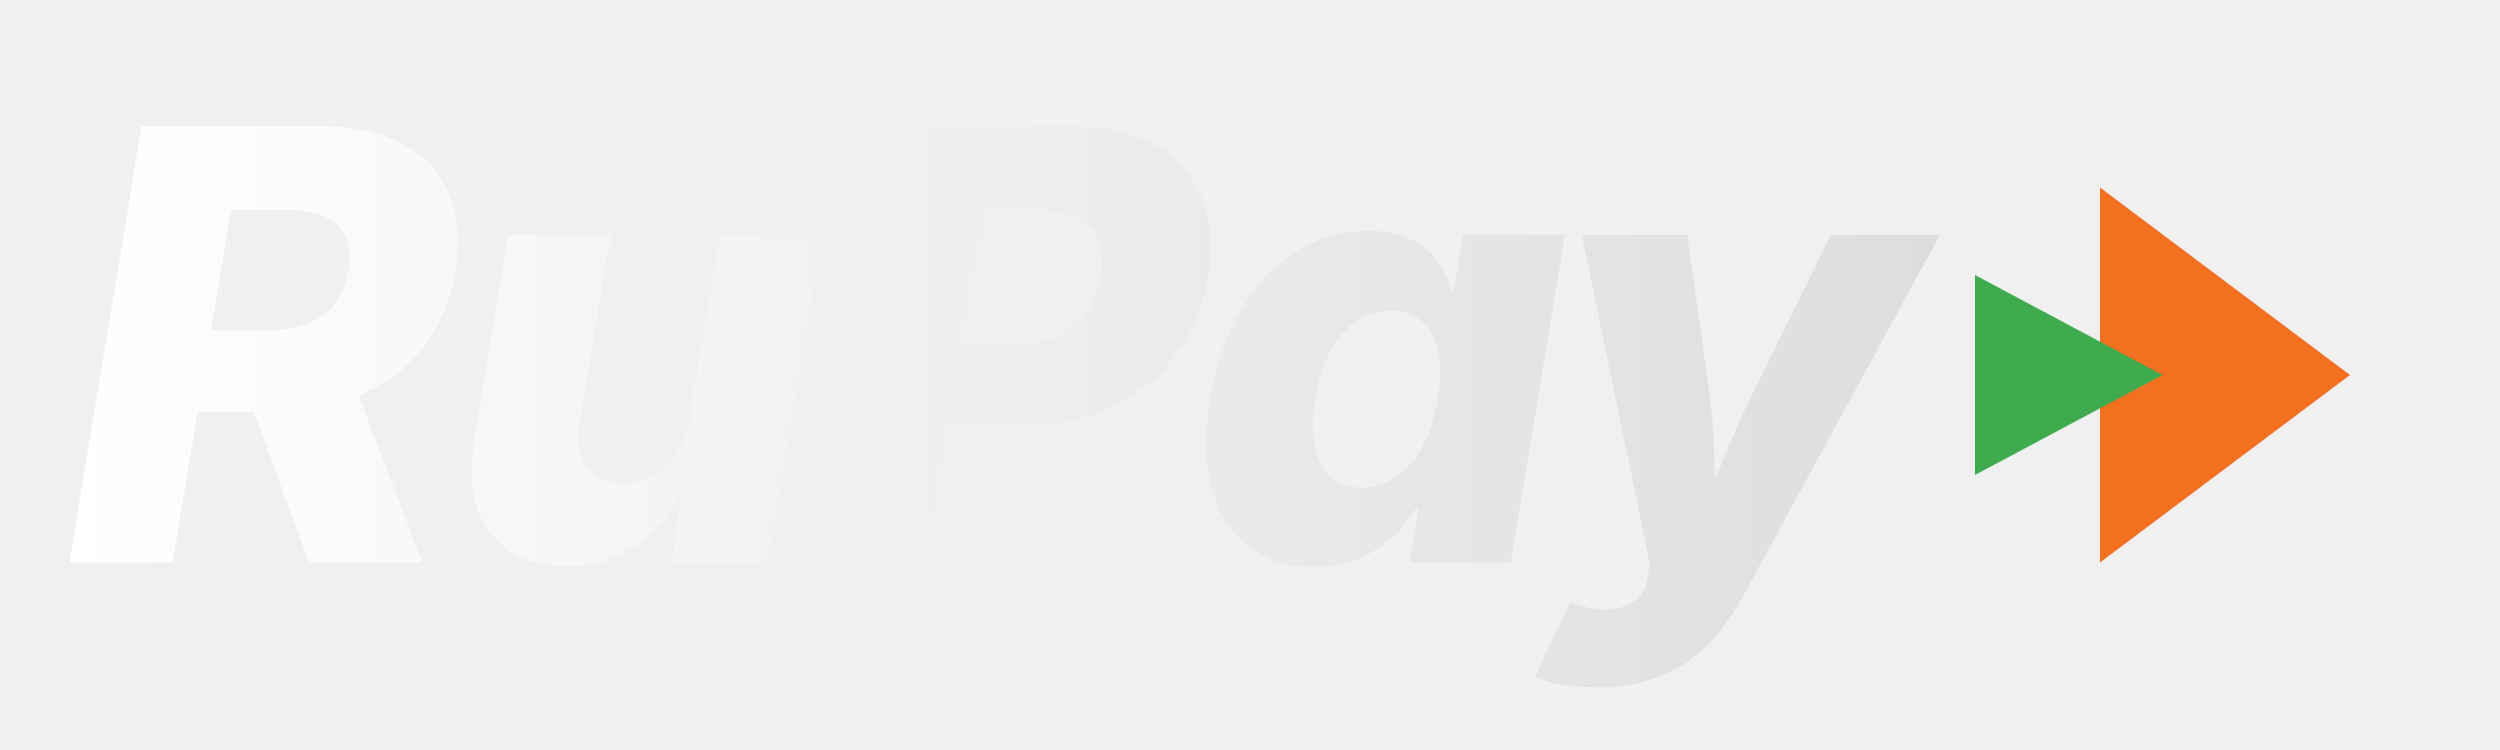
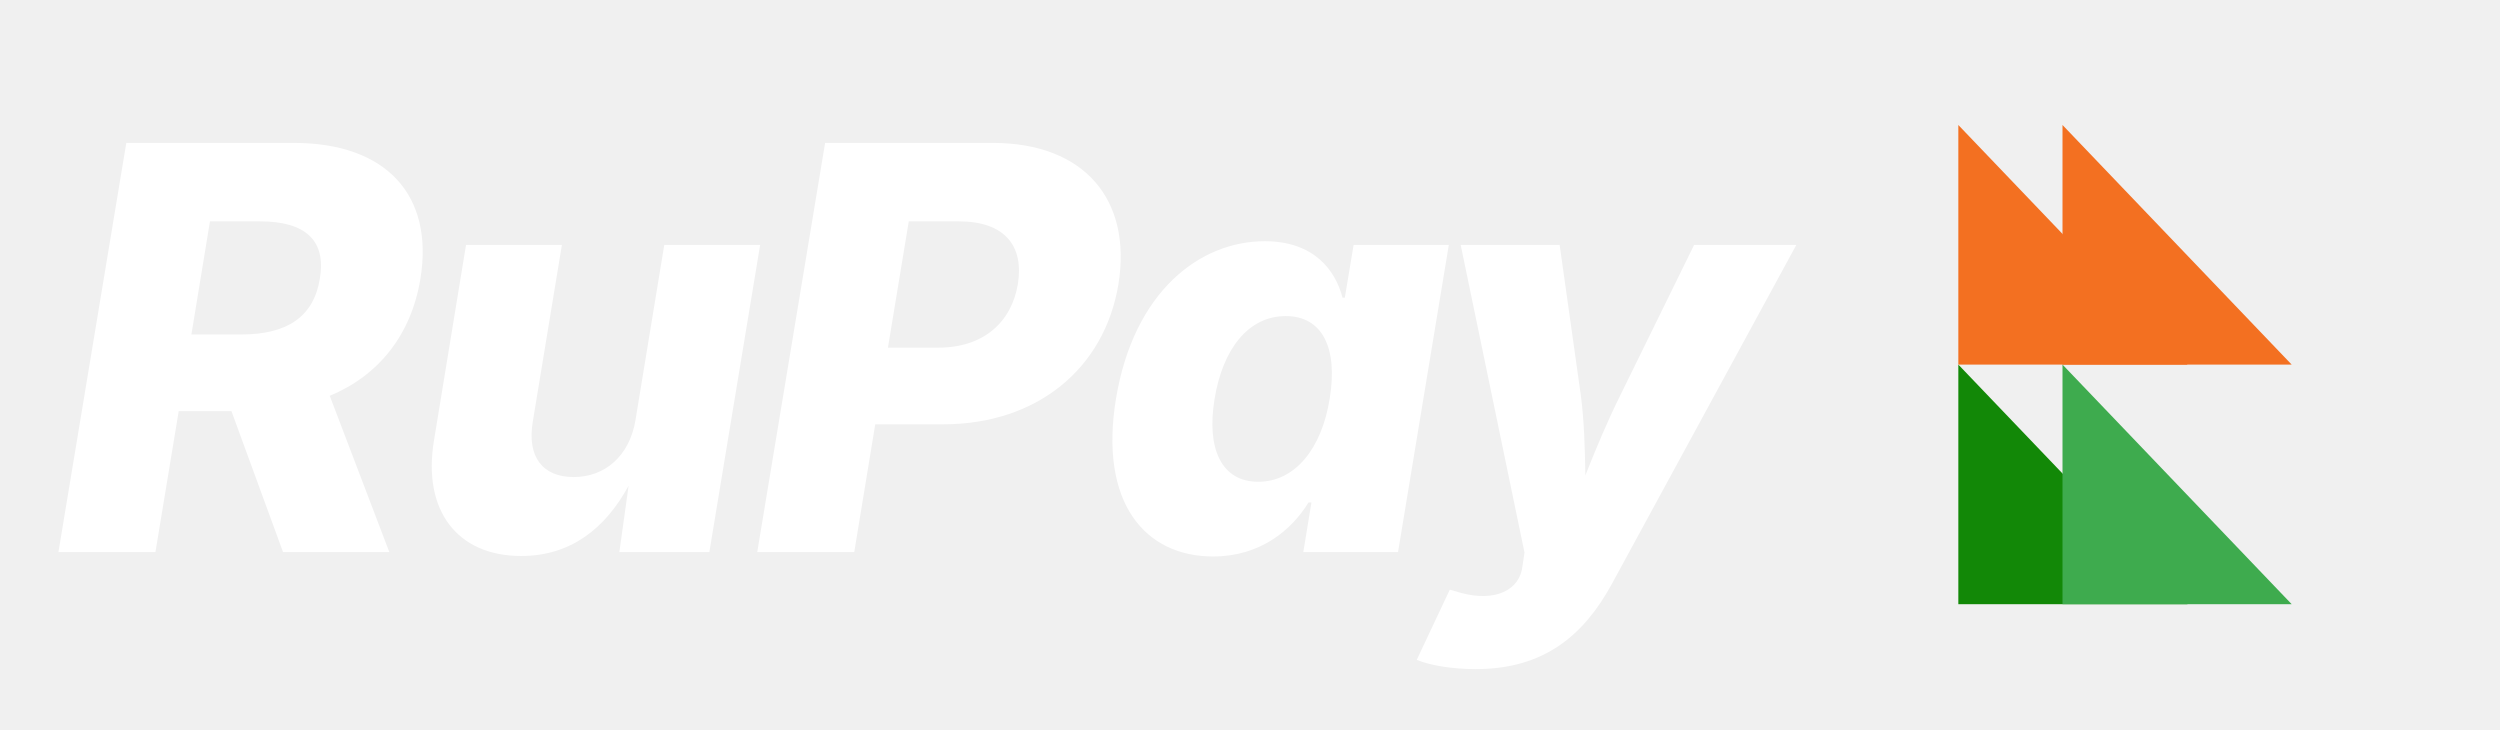
- <svg xmlns="http://www.w3.org/2000/svg" viewBox="0 0 200 60">
-   <defs>
-     <linearGradient id="rg" x1="0" y1="0" x2="1" y2="0">
-       <stop offset="0%" stop-color="#fff" />
-       <stop offset="100%" stop-color="#ddd" />
-     </linearGradient>
-   </defs>
-   <text x="5" y="45" font-size="48" font-weight="800" font-family="Inter, Arial, sans-serif" font-style="italic" fill="url(#rg)" letter-spacing="-1">RuPay</text>
-   <polygon points="168,15 188,30 168,45" fill="#F37021" />
-   <polygon points="158,22 173,30 158,38" fill="#3EAB4E" />
+ <svg xmlns="http://www.w3.org/2000/svg" viewBox="0 0 240 70">
+   <text x="5" y="53" font-size="54" font-weight="800" font-family="'Inter', 'Helvetica Neue', Arial, sans-serif" font-style="italic" fill="#ffffff" letter-spacing="-1.5">RuPay</text>
+   <path d="M188,12 L210,35 L188,35 Z" fill="#F37021" />
+   <path d="M198,12 L220,35 L198,35 Z" fill="#F37021" />
+   <path d="M188,35 L210,58 L188,58 Z" fill="#128807" />
+   <path d="M198,35 L220,58 L198,58 Z" fill="#3EAB4E" />
</svg>
